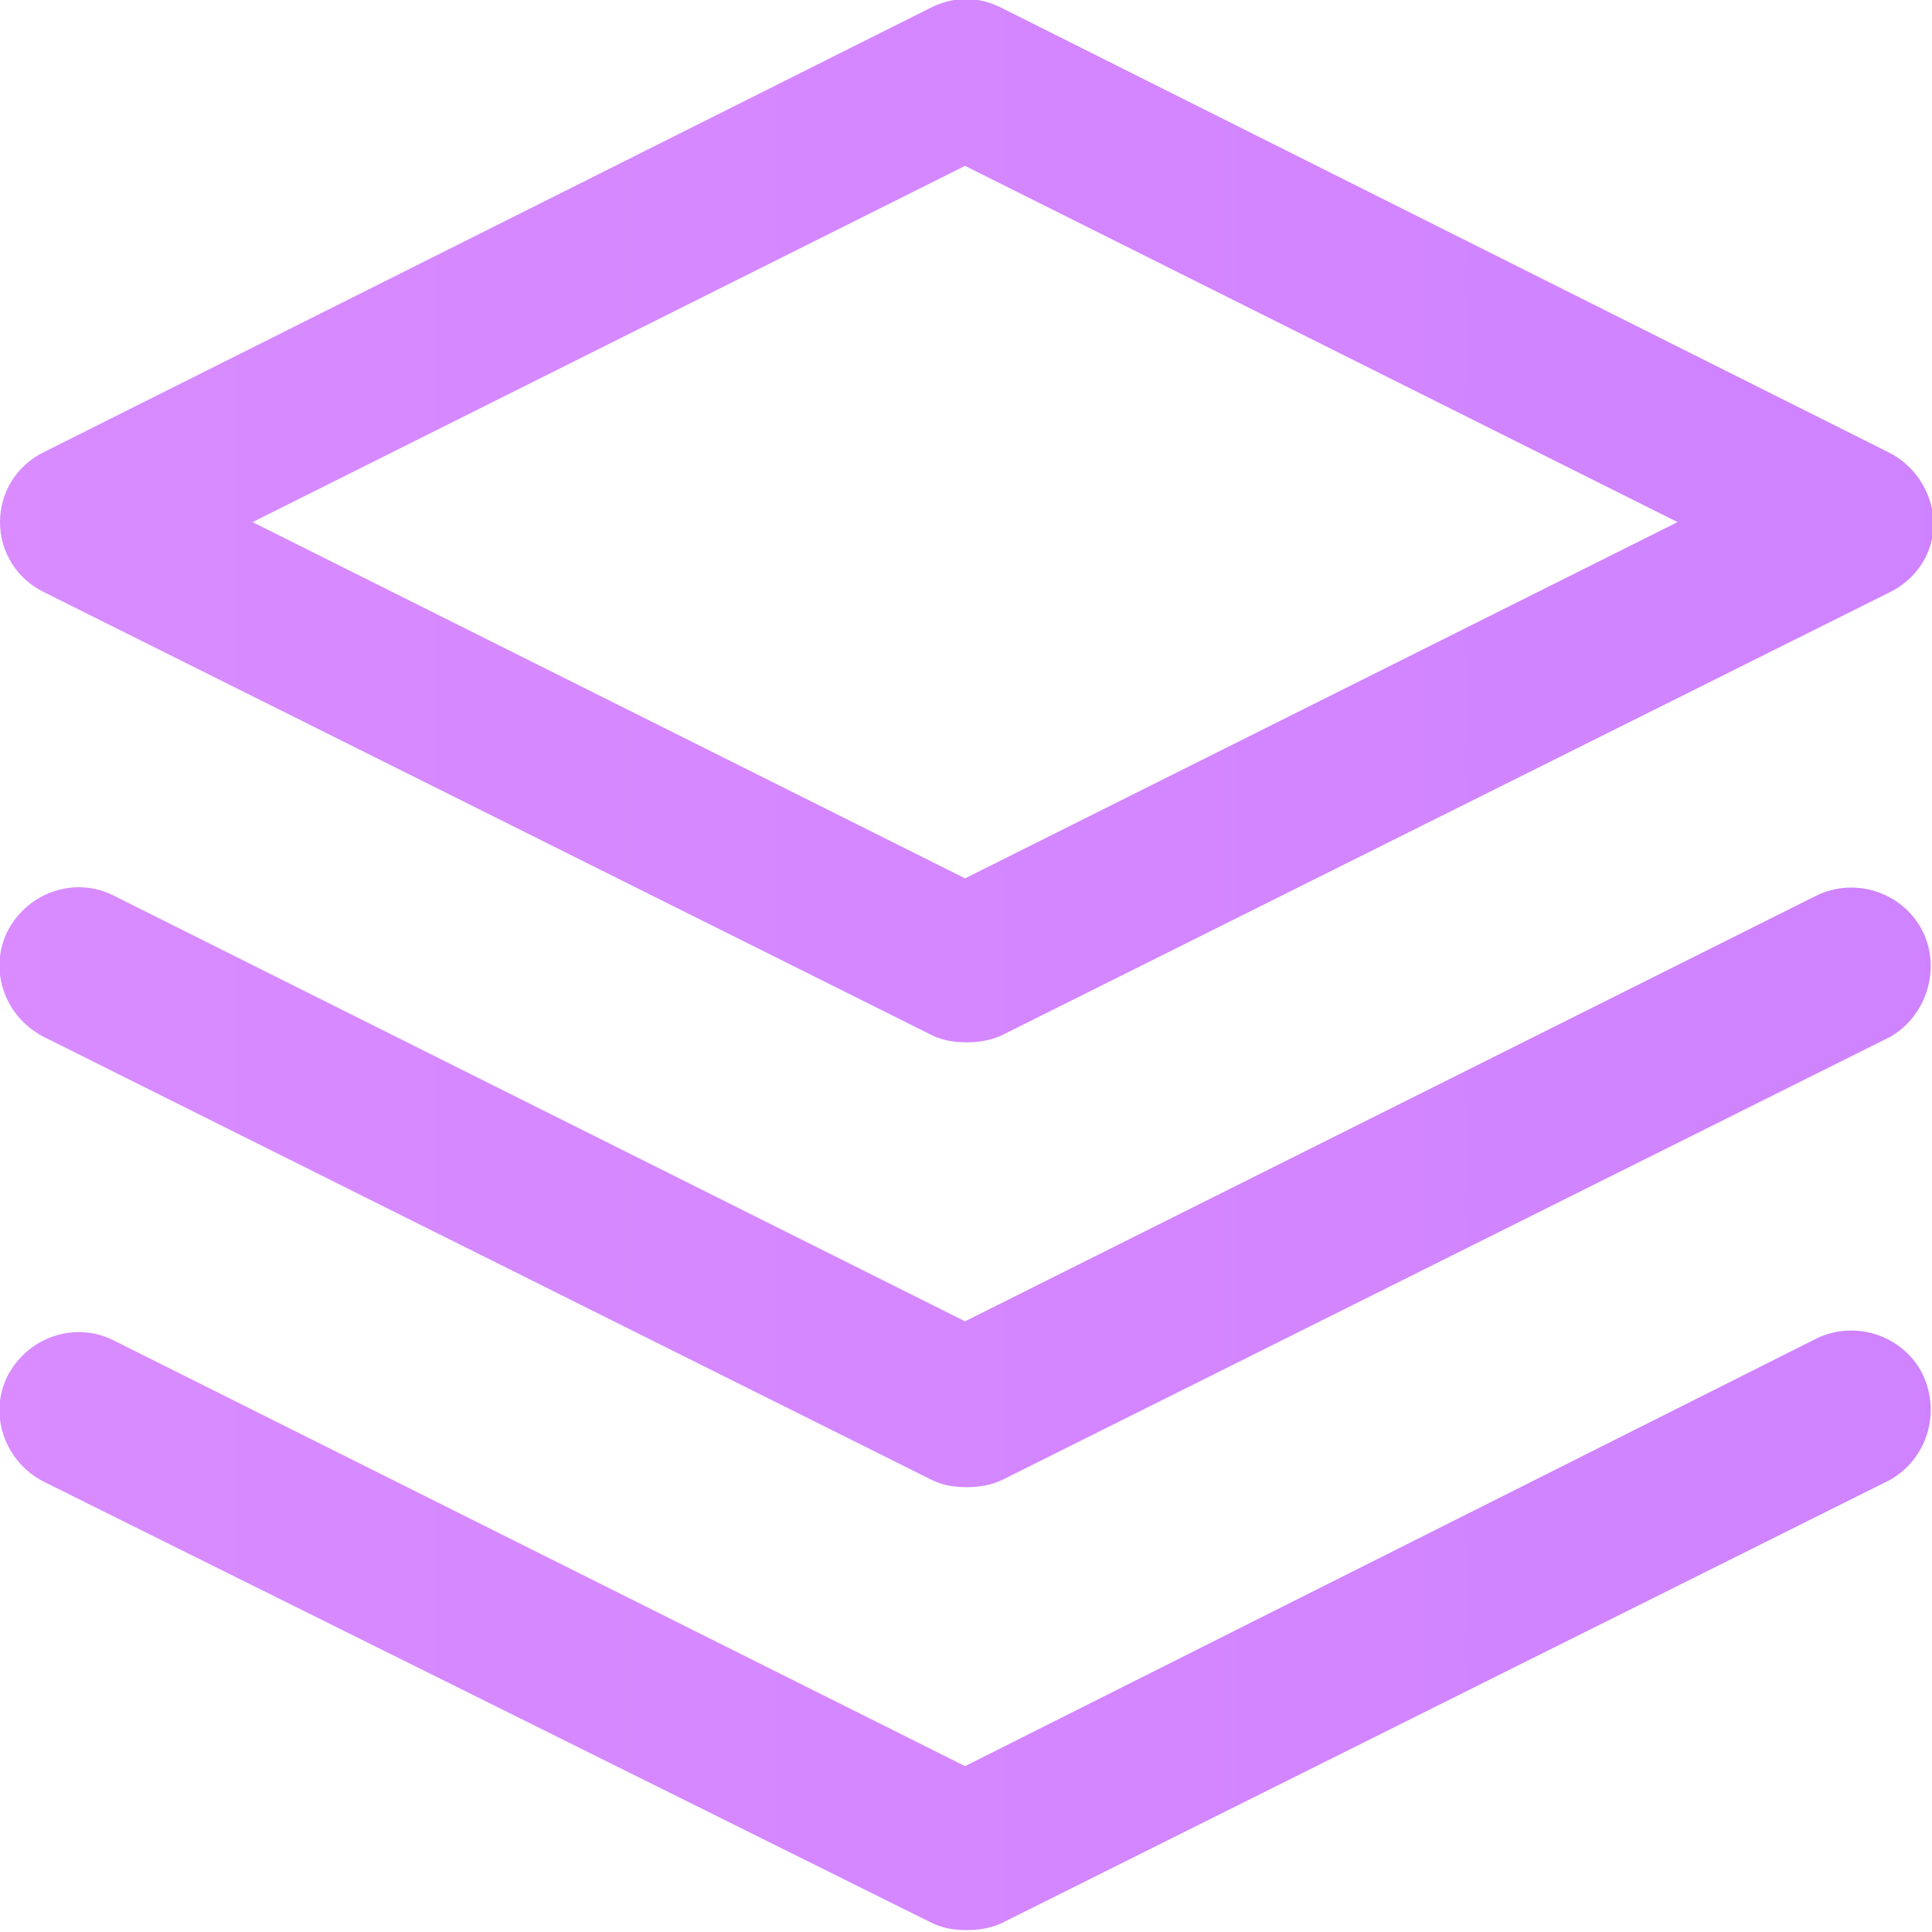
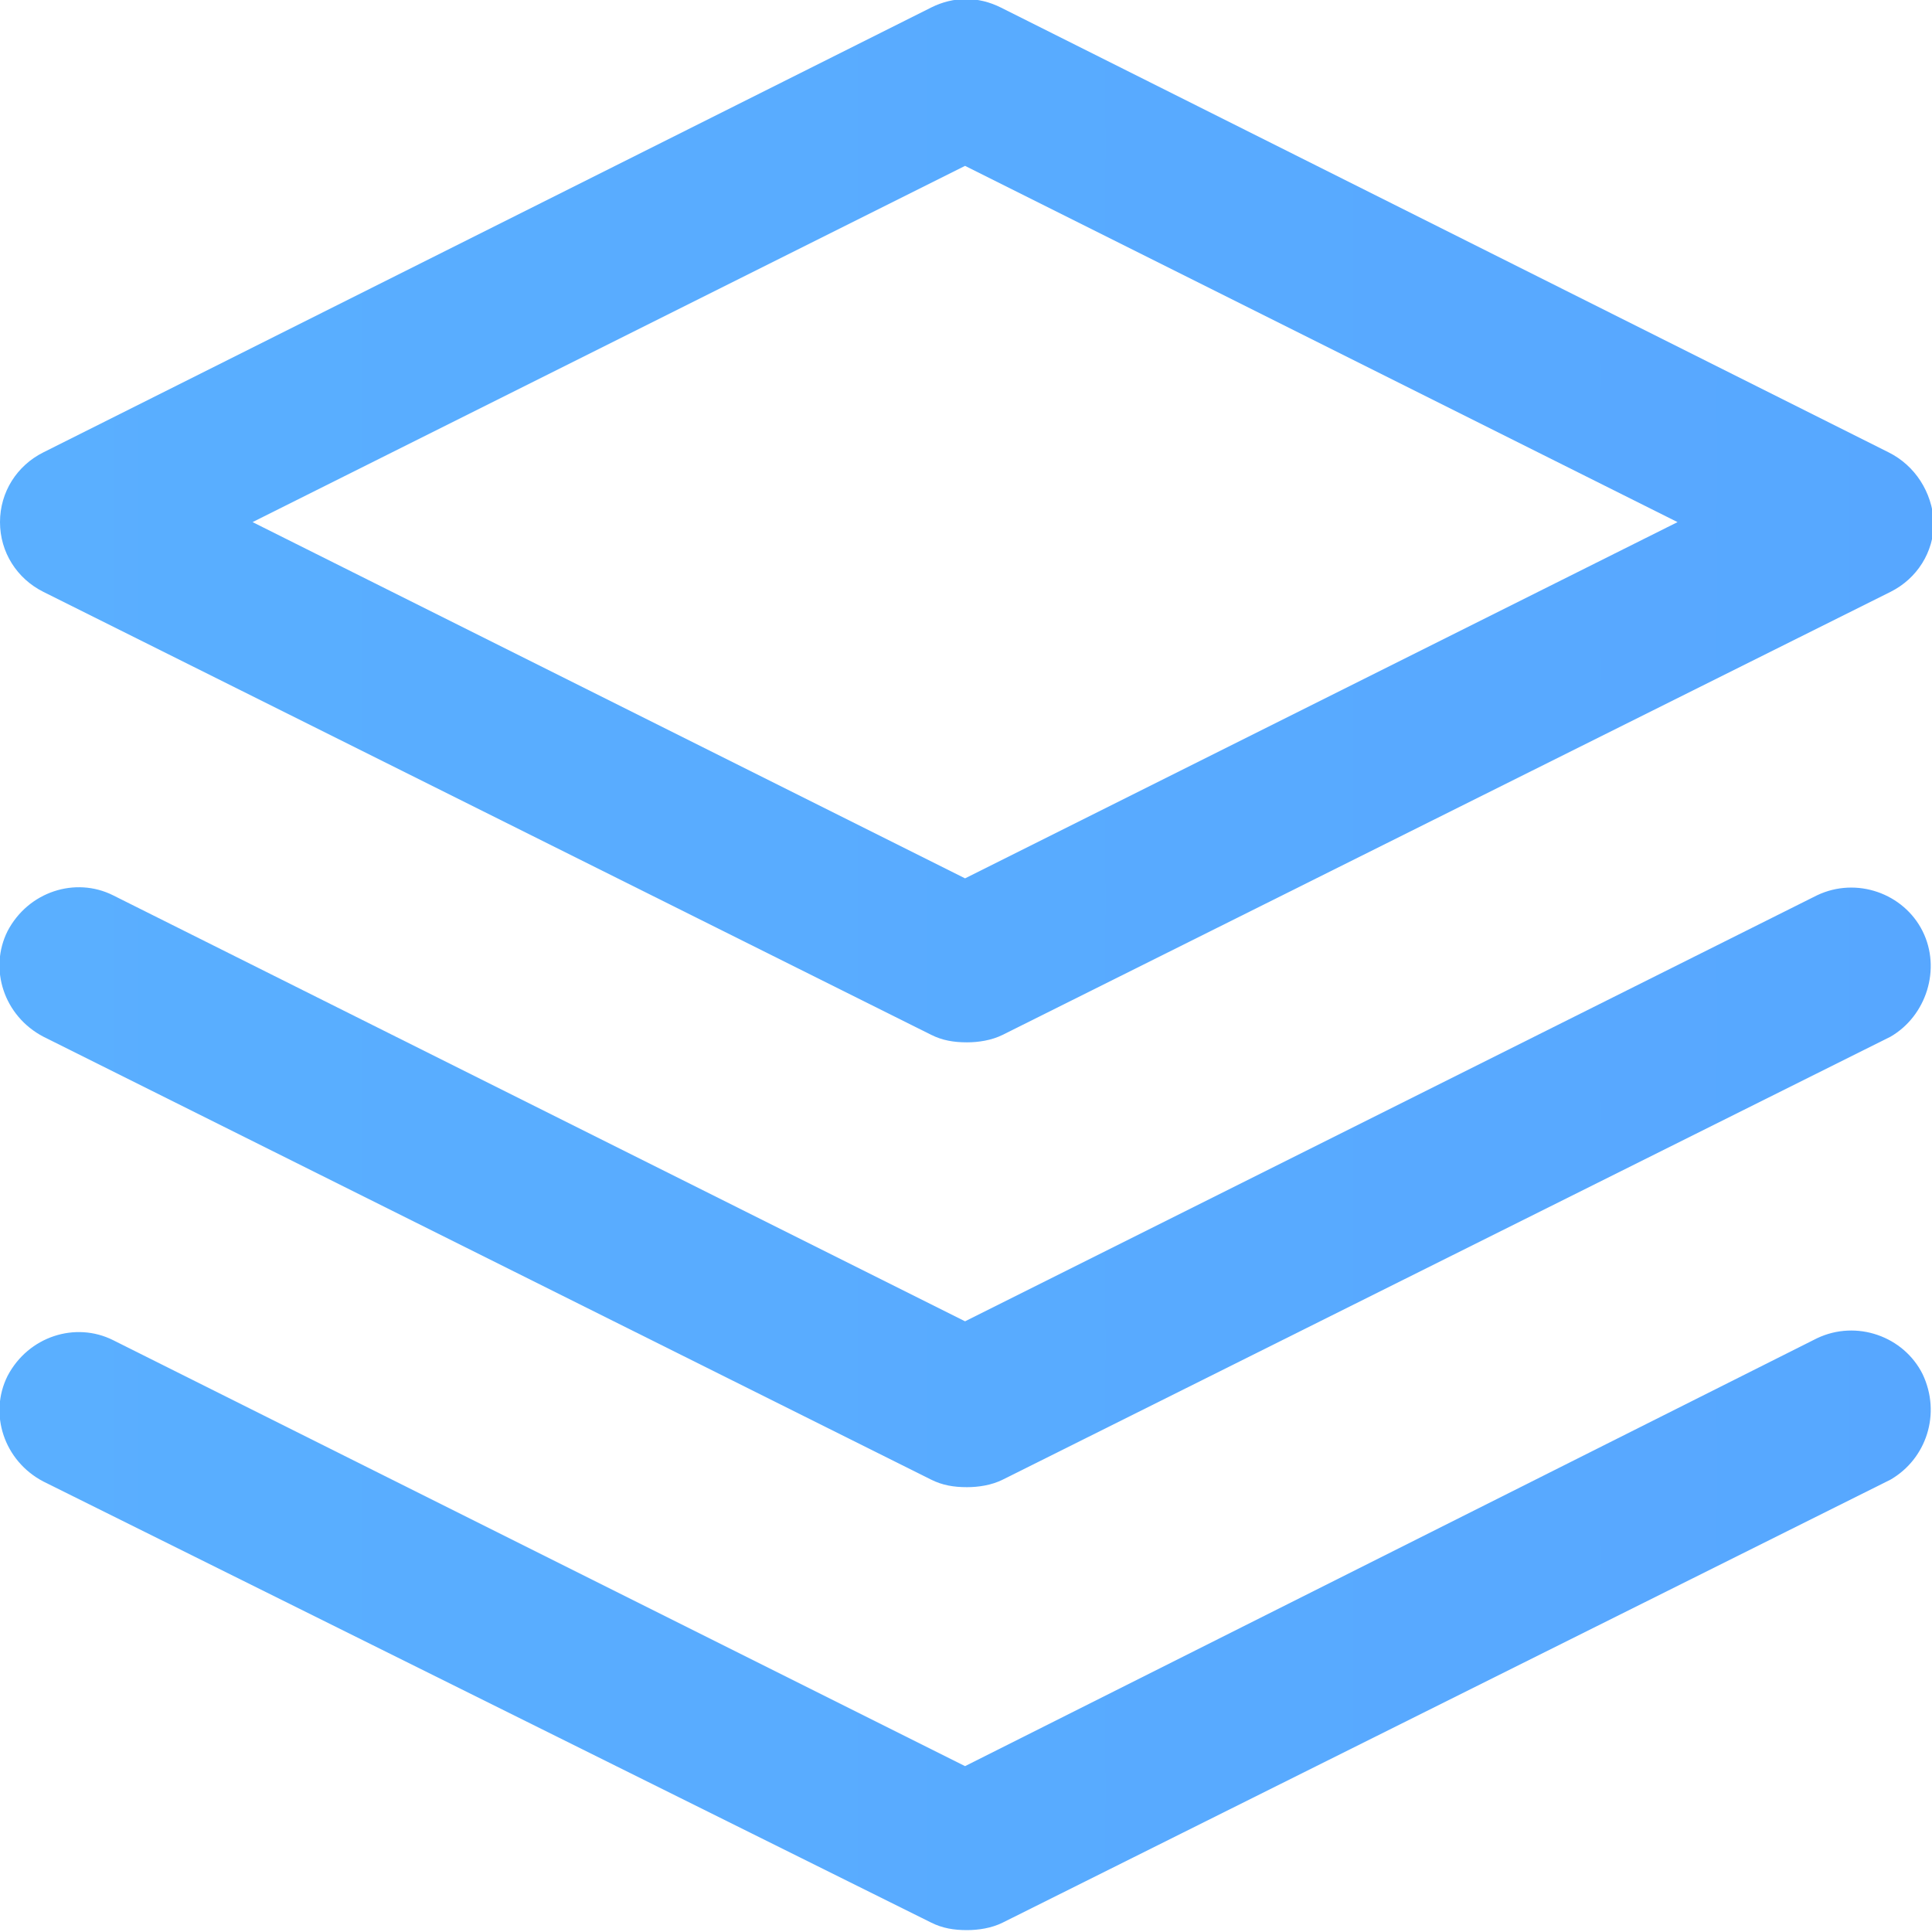
<svg xmlns="http://www.w3.org/2000/svg" version="1.1" id="Layer_1" x="0px" y="0px" viewBox="0 0 102.5 102.5" style="enable-background:new 0 0 102.5 102.5;" xml:space="preserve">
  <style type="text/css">
	.st0{fill:url(#SVGID_1_);}
	.st1{fill:url(#SVGID_2_);}
	.st2{fill:url(#SVGID_3_);}
</style>
  <g>
    <g>
      <linearGradient id="SVGID_1_" gradientUnits="userSpaceOnUse" x1="-14.647" y1="27.683" x2="656.557" y2="27.683">
-         <stop offset="1.502404e-03" style="stop-color:#DA8CFF" />
-         <stop offset="1" style="stop-color:#9A55FF" />
+         <stop offset="1.502404e-03" style="stop-color:#5AB0FF" />
+         <stop offset="1" style="stop-color:#4A7DFF" />
      </linearGradient>
      <path class="st0" d="M100.2,24L53.1,0.4c-1.2-0.6-2.5-0.6-3.7,0L2.3,24C0.9,24.7,0,26.1,0,27.7s0.9,3,2.3,3.7l47.1,23.5    c0.6,0.3,1.2,0.4,1.9,0.4c0.6,0,1.3-0.1,1.9-0.4l47.1-23.5c1.4-0.7,2.3-2.1,2.3-3.7C102.5,26.1,101.6,24.7,100.2,24z M51.2,46.6    L13.4,27.7L51.2,8.8l37.8,18.9L51.2,46.6z" />
    </g>
  </g>
  <g>
    <g>
      <linearGradient id="SVGID_2_" gradientUnits="userSpaceOnUse" x1="-14.647" y1="86.542" x2="656.557" y2="86.542">
-         <stop offset="1.502404e-03" style="stop-color:#DA8CFF" />
-         <stop offset="1" style="stop-color:#9A55FF" />
+         <stop offset="1.502404e-03" style="stop-color:#5AB0FF" />
+         <stop offset="1" style="stop-color:#4A7DFF" />
      </linearGradient>
      <path class="st1" d="M102,72.9c-1-2-3.5-2.9-5.6-1.9L51.2,93.7L6,71.1c-2-1-4.5-0.2-5.6,1.9c-1,2-0.2,4.5,1.9,5.6L49.4,102    c0.6,0.3,1.2,0.4,1.9,0.4c0.6,0,1.3-0.1,1.9-0.4l47.1-23.5C102.2,77.4,103,75,102,72.9z" />
    </g>
  </g>
  <g>
    <g>
      <linearGradient id="SVGID_3_" gradientUnits="userSpaceOnUse" x1="-14.647" y1="62.998" x2="656.557" y2="62.998">
-         <stop offset="1.502404e-03" style="stop-color:#DA8CFF" />
-         <stop offset="1" style="stop-color:#9A55FF" />
+         <stop offset="1.502404e-03" style="stop-color:#5AB0FF" />
+         <stop offset="1" style="stop-color:#4A7DFF" />
      </linearGradient>
      <path class="st2" d="M102,49.4c-1-2-3.5-2.9-5.6-1.9L51.2,70.1L6,47.5c-2-1-4.5-0.2-5.6,1.9c-1,2-0.2,4.5,1.9,5.6l47.1,23.5    c0.6,0.3,1.2,0.4,1.9,0.4c0.6,0,1.3-0.1,1.9-0.4l47.1-23.5C102.2,53.9,103,51.4,102,49.4z" />
    </g>
  </g>
</svg>
